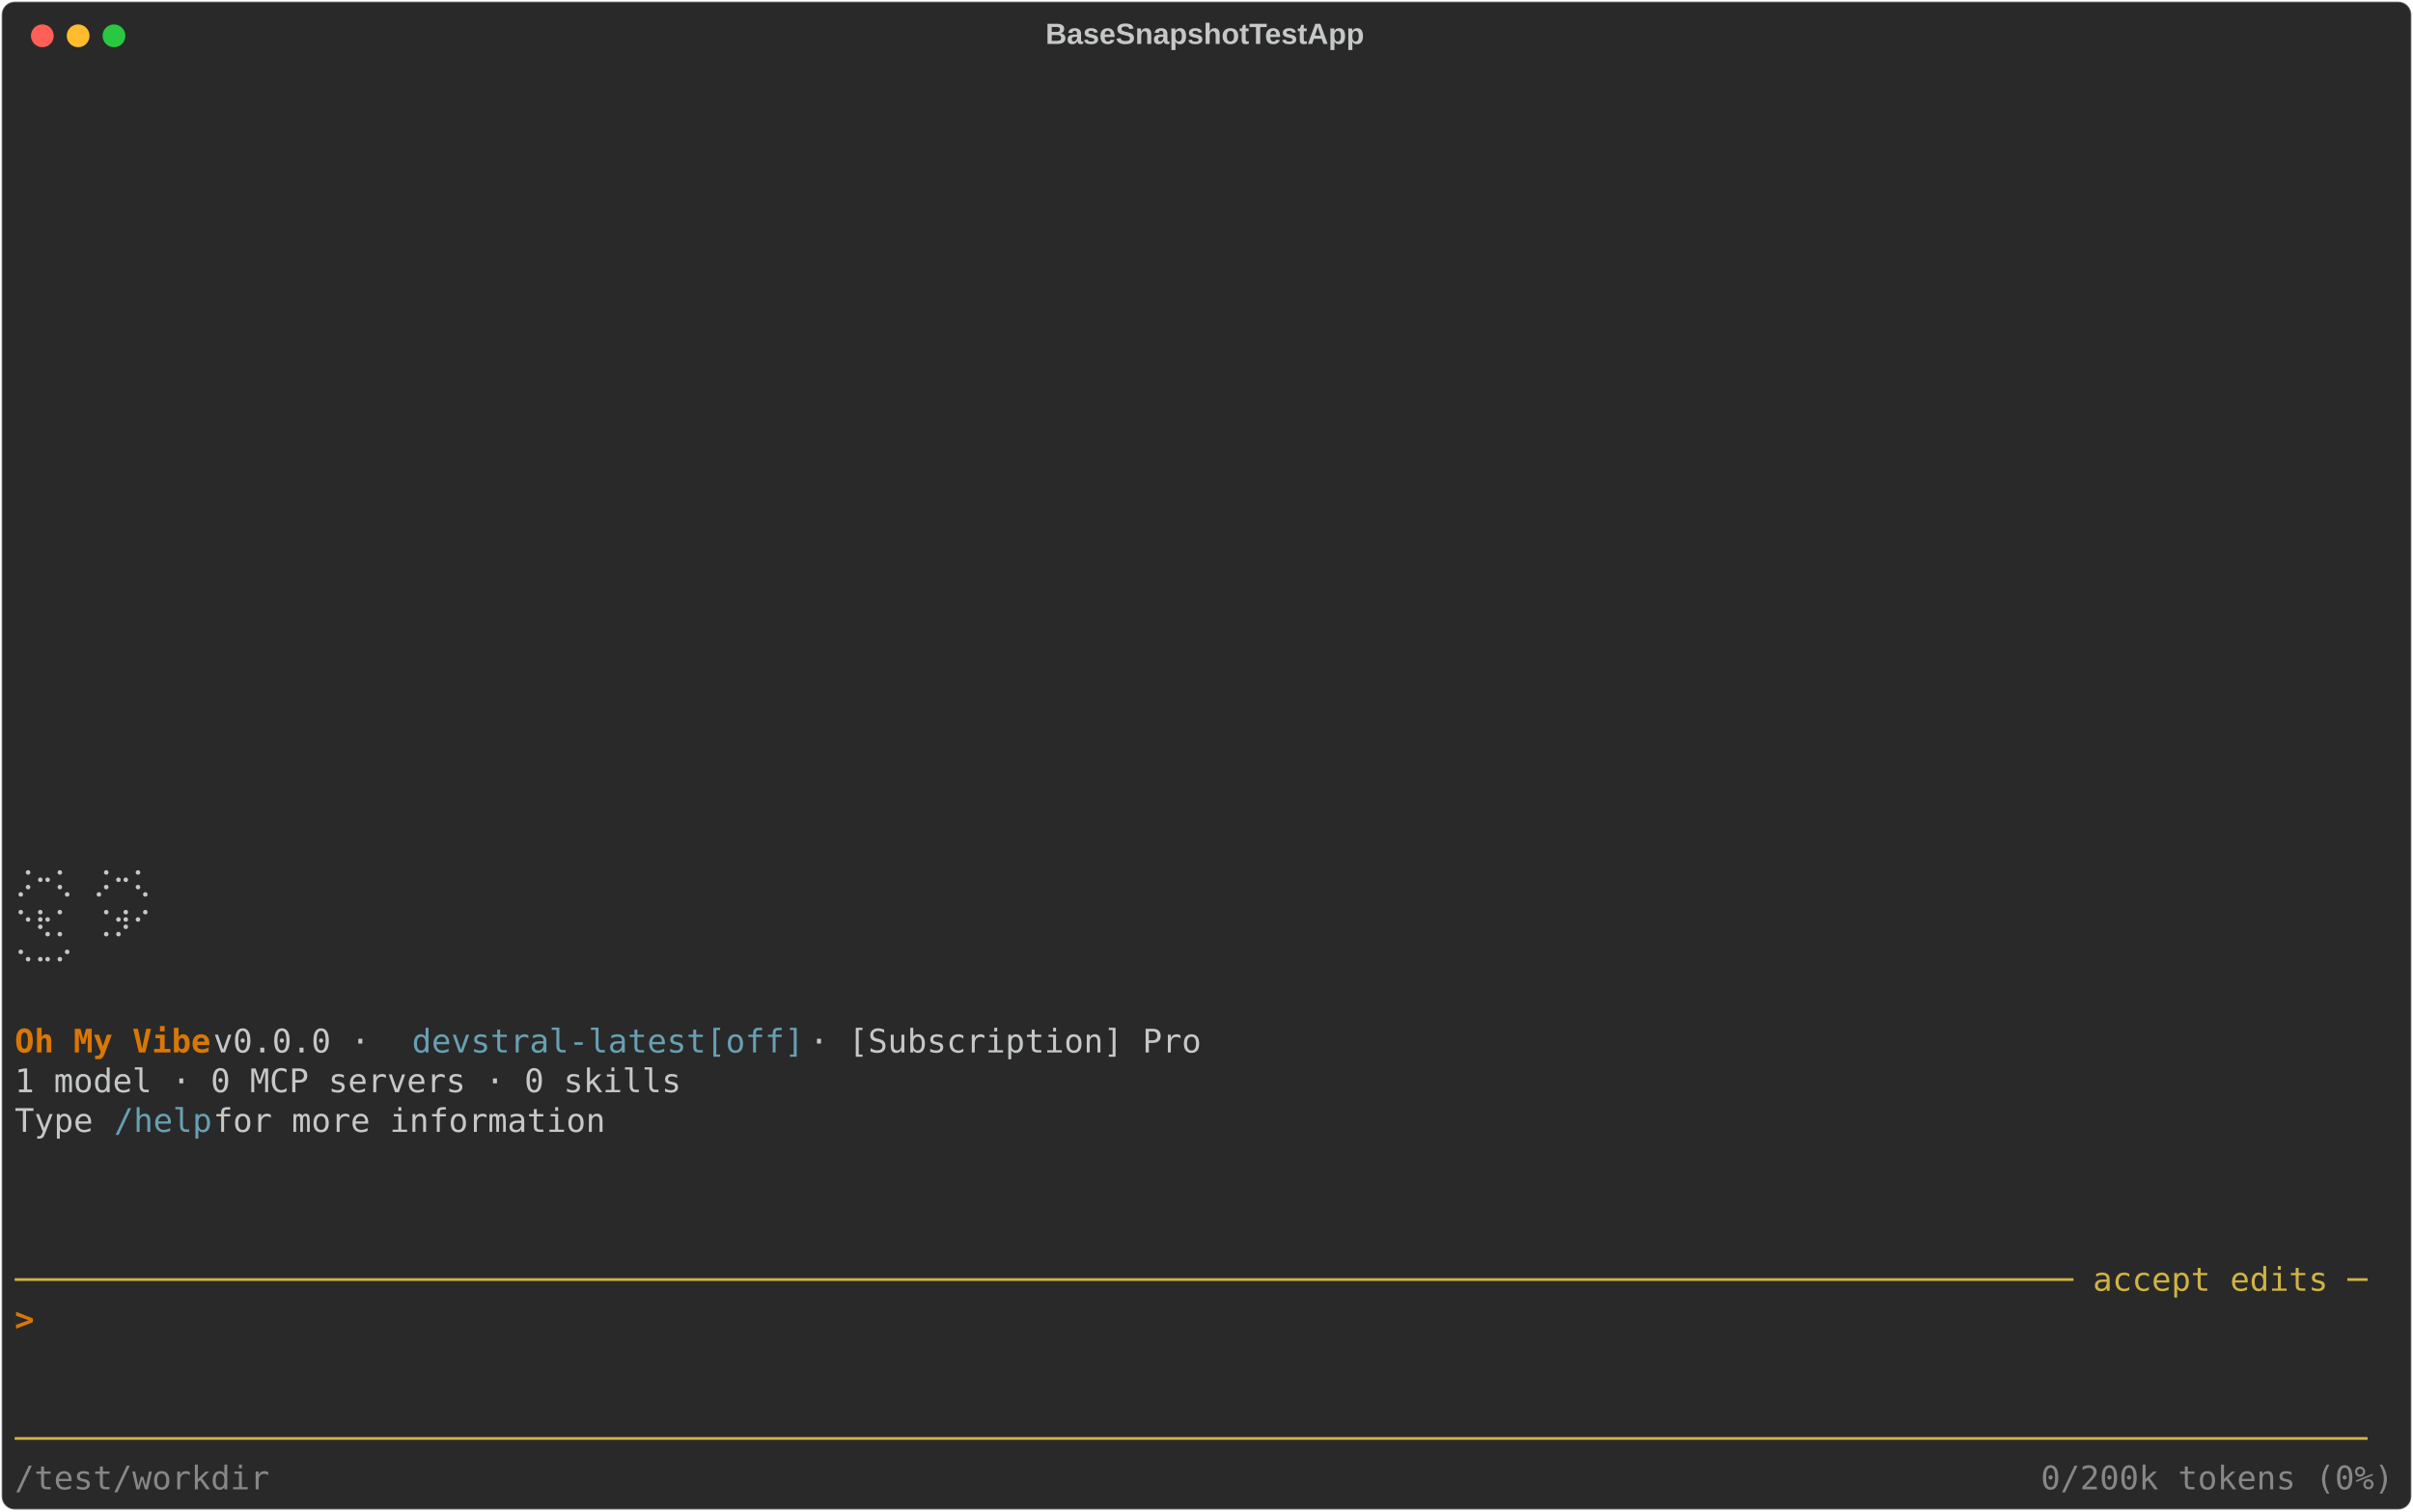
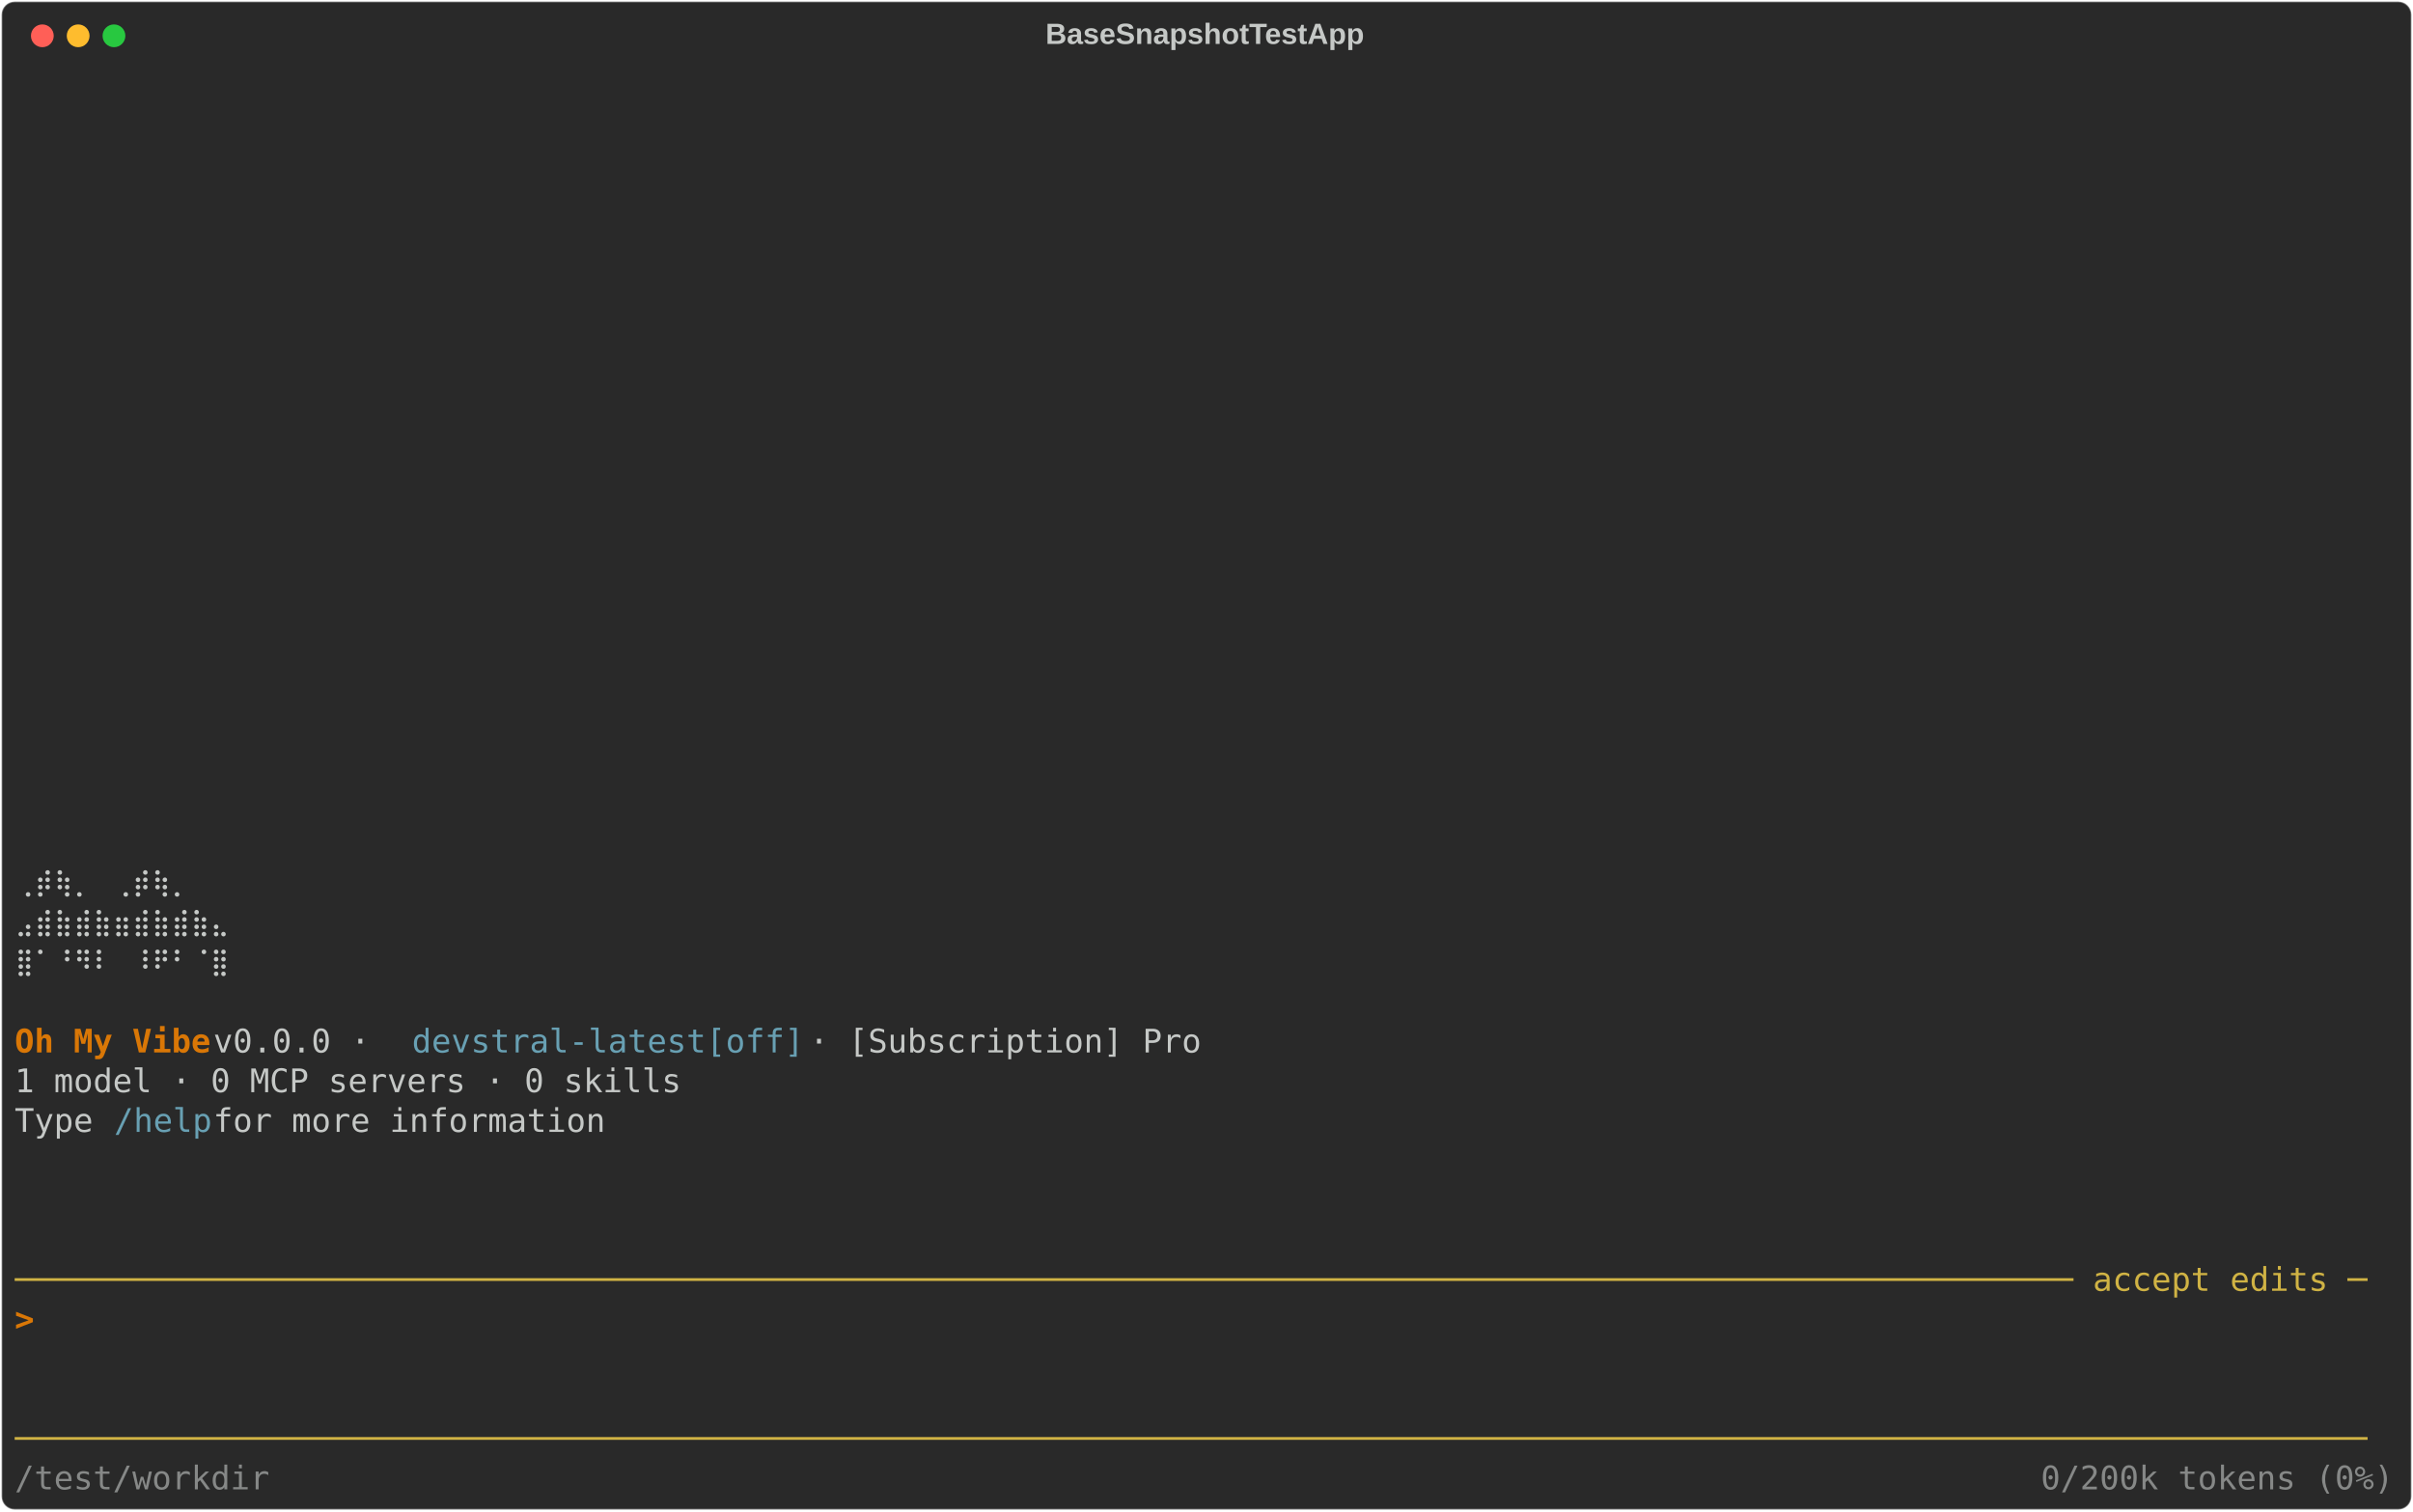
<svg xmlns="http://www.w3.org/2000/svg" class="rich-terminal" viewBox="0 0 1482 928.4">
  <style>

    @font-face {
        font-family: "Fira Code";
        src: local("FiraCode-Regular"),
                url("https://cdnjs.cloudflare.com/ajax/libs/firacode/6.2.0/woff2/FiraCode-Regular.woff2") format("woff2"),
                url("https://cdnjs.cloudflare.com/ajax/libs/firacode/6.2.0/woff/FiraCode-Regular.woff") format("woff");
        font-style: normal;
        font-weight: 400;
    }
    @font-face {
        font-family: "Fira Code";
        src: local("FiraCode-Bold"),
                url("https://cdnjs.cloudflare.com/ajax/libs/firacode/6.2.0/woff2/FiraCode-Bold.woff2") format("woff2"),
                url("https://cdnjs.cloudflare.com/ajax/libs/firacode/6.2.0/woff/FiraCode-Bold.woff") format("woff");
        font-style: bold;
        font-weight: 700;
    }

    .terminal-matrix {
        font-family: Fira Code, monospace;
        font-size: 20px;
        line-height: 24.4px;
        font-variant-east-asian: full-width;
    }

    .terminal-title {
        font-size: 18px;
        font-weight: bold;
        font-family: arial;
    }

    .terminal-r1 { fill: #c5c8c6 }
.terminal-r2 { fill: #d97706;font-weight: bold }
.terminal-r3 { fill: #68a0b3 }
.terminal-r4 { fill: #d0b344 }
.terminal-r5 { fill: #868887 }
    </style>
  <defs>
    <clipPath id="terminal-clip-terminal">
      <rect x="0" y="0" width="1463.0" height="877.4" />
    </clipPath>
    <clipPath id="terminal-line-0">
      <rect x="0" y="1.5" width="1464" height="24.65" />
    </clipPath>
    <clipPath id="terminal-line-1">
      <rect x="0" y="25.9" width="1464" height="24.65" />
    </clipPath>
    <clipPath id="terminal-line-2">
      <rect x="0" y="50.3" width="1464" height="24.65" />
    </clipPath>
    <clipPath id="terminal-line-3">
      <rect x="0" y="74.7" width="1464" height="24.65" />
    </clipPath>
    <clipPath id="terminal-line-4">
      <rect x="0" y="99.1" width="1464" height="24.65" />
    </clipPath>
    <clipPath id="terminal-line-5">
      <rect x="0" y="123.5" width="1464" height="24.65" />
    </clipPath>
    <clipPath id="terminal-line-6">
      <rect x="0" y="147.9" width="1464" height="24.65" />
    </clipPath>
    <clipPath id="terminal-line-7">
      <rect x="0" y="172.3" width="1464" height="24.65" />
    </clipPath>
    <clipPath id="terminal-line-8">
      <rect x="0" y="196.7" width="1464" height="24.65" />
    </clipPath>
    <clipPath id="terminal-line-9">
      <rect x="0" y="221.1" width="1464" height="24.65" />
    </clipPath>
    <clipPath id="terminal-line-10">
      <rect x="0" y="245.5" width="1464" height="24.65" />
    </clipPath>
    <clipPath id="terminal-line-11">
      <rect x="0" y="269.9" width="1464" height="24.65" />
    </clipPath>
    <clipPath id="terminal-line-12">
      <rect x="0" y="294.3" width="1464" height="24.65" />
    </clipPath>
    <clipPath id="terminal-line-13">
      <rect x="0" y="318.7" width="1464" height="24.65" />
    </clipPath>
    <clipPath id="terminal-line-14">
      <rect x="0" y="343.1" width="1464" height="24.65" />
    </clipPath>
    <clipPath id="terminal-line-15">
      <rect x="0" y="367.5" width="1464" height="24.65" />
    </clipPath>
    <clipPath id="terminal-line-16">
      <rect x="0" y="391.9" width="1464" height="24.65" />
    </clipPath>
    <clipPath id="terminal-line-17">
      <rect x="0" y="416.3" width="1464" height="24.65" />
    </clipPath>
    <clipPath id="terminal-line-18">
      <rect x="0" y="440.7" width="1464" height="24.65" />
    </clipPath>
    <clipPath id="terminal-line-19">
      <rect x="0" y="465.1" width="1464" height="24.65" />
    </clipPath>
    <clipPath id="terminal-line-20">
      <rect x="0" y="489.5" width="1464" height="24.65" />
    </clipPath>
    <clipPath id="terminal-line-21">
      <rect x="0" y="513.9" width="1464" height="24.65" />
    </clipPath>
    <clipPath id="terminal-line-22">
      <rect x="0" y="538.3" width="1464" height="24.65" />
    </clipPath>
    <clipPath id="terminal-line-23">
      <rect x="0" y="562.7" width="1464" height="24.65" />
    </clipPath>
    <clipPath id="terminal-line-24">
      <rect x="0" y="587.1" width="1464" height="24.65" />
    </clipPath>
    <clipPath id="terminal-line-25">
      <rect x="0" y="611.5" width="1464" height="24.65" />
    </clipPath>
    <clipPath id="terminal-line-26">
      <rect x="0" y="635.9" width="1464" height="24.65" />
    </clipPath>
    <clipPath id="terminal-line-27">
      <rect x="0" y="660.3" width="1464" height="24.65" />
    </clipPath>
    <clipPath id="terminal-line-28">
      <rect x="0" y="684.7" width="1464" height="24.65" />
    </clipPath>
    <clipPath id="terminal-line-29">
      <rect x="0" y="709.1" width="1464" height="24.65" />
    </clipPath>
    <clipPath id="terminal-line-30">
      <rect x="0" y="733.5" width="1464" height="24.65" />
    </clipPath>
    <clipPath id="terminal-line-31">
      <rect x="0" y="757.9" width="1464" height="24.65" />
    </clipPath>
    <clipPath id="terminal-line-32">
      <rect x="0" y="782.3" width="1464" height="24.65" />
    </clipPath>
    <clipPath id="terminal-line-33">
      <rect x="0" y="806.7" width="1464" height="24.65" />
    </clipPath>
    <clipPath id="terminal-line-34">
      <rect x="0" y="831.1" width="1464" height="24.65" />
    </clipPath>
  </defs>
  <rect fill="#292929" stroke="rgba(255,255,255,0.35)" stroke-width="1" x="1" y="1" width="1480" height="926.4" rx="8" />
  <text class="terminal-title" fill="#c5c8c6" text-anchor="middle" x="740" y="27">BaseSnapshotTestApp</text>
  <g transform="translate(26,22)">
    <circle cx="0" cy="0" r="7" fill="#ff5f57" />
    <circle cx="22" cy="0" r="7" fill="#febc2e" />
    <circle cx="44" cy="0" r="7" fill="#28c840" />
  </g>
  <g transform="translate(9, 41)" clip-path="url(#terminal-clip-terminal)">
    <g class="terminal-matrix">
      <text class="terminal-r1" x="1464" y="20" textLength="12.2" clip-path="url(#terminal-line-0)">
</text>
      <text class="terminal-r1" x="1464" y="44.4" textLength="12.2" clip-path="url(#terminal-line-1)">
</text>
      <text class="terminal-r1" x="1464" y="68.8" textLength="12.2" clip-path="url(#terminal-line-2)">
</text>
      <text class="terminal-r1" x="1464" y="93.2" textLength="12.2" clip-path="url(#terminal-line-3)">
</text>
      <text class="terminal-r1" x="1464" y="117.6" textLength="12.2" clip-path="url(#terminal-line-4)">
</text>
      <text class="terminal-r1" x="1464" y="142" textLength="12.2" clip-path="url(#terminal-line-5)">
</text>
      <text class="terminal-r1" x="1464" y="166.4" textLength="12.2" clip-path="url(#terminal-line-6)">
</text>
      <text class="terminal-r1" x="1464" y="190.8" textLength="12.2" clip-path="url(#terminal-line-7)">
</text>
      <text class="terminal-r1" x="1464" y="215.2" textLength="12.2" clip-path="url(#terminal-line-8)">
</text>
      <text class="terminal-r1" x="1464" y="239.6" textLength="12.2" clip-path="url(#terminal-line-9)">
</text>
      <text class="terminal-r1" x="1464" y="264" textLength="12.2" clip-path="url(#terminal-line-10)">
</text>
      <text class="terminal-r1" x="1464" y="288.4" textLength="12.2" clip-path="url(#terminal-line-11)">
</text>
      <text class="terminal-r1" x="1464" y="312.8" textLength="12.2" clip-path="url(#terminal-line-12)">
</text>
      <text class="terminal-r1" x="1464" y="337.2" textLength="12.2" clip-path="url(#terminal-line-13)">
</text>
      <text class="terminal-r1" x="1464" y="361.6" textLength="12.2" clip-path="url(#terminal-line-14)">
</text>
      <text class="terminal-r1" x="1464" y="386" textLength="12.2" clip-path="url(#terminal-line-15)">
</text>
      <text class="terminal-r1" x="1464" y="410.4" textLength="12.2" clip-path="url(#terminal-line-16)">
</text>
      <text class="terminal-r1" x="1464" y="434.8" textLength="12.2" clip-path="url(#terminal-line-17)">
</text>
      <text class="terminal-r1" x="1464" y="459.2" textLength="12.2" clip-path="url(#terminal-line-18)">
</text>
      <text class="terminal-r1" x="1464" y="483.6" textLength="12.2" clip-path="url(#terminal-line-19)">
</text>
-       <text class="terminal-r1" x="0" y="508" textLength="134.2" clip-path="url(#terminal-line-20)">  ⡨⠒⢅ ⡨⠒⢅  </text>
+       <text class="terminal-r1" x="0" y="508" textLength="146.4" clip-path="url(#terminal-line-20)"> ⢀⡾⢷⡀ ⢀⡾⢷⡀  </text>
      <text class="terminal-r1" x="1464" y="508" textLength="12.2" clip-path="url(#terminal-line-20)">
</text>
-       <text class="terminal-r1" x="0" y="532.4" textLength="134.2" clip-path="url(#terminal-line-21)">  ⠑⢗⡁ ⢈⡺⠊  </text>
+       <text class="terminal-r1" x="0" y="532.4" textLength="146.4" clip-path="url(#terminal-line-21)">⣠⣾⣷⣾⣷⣶⣾⣷⣾⣷⣄ </text>
      <text class="terminal-r1" x="1464" y="532.4" textLength="12.2" clip-path="url(#terminal-line-21)">
</text>
-       <text class="terminal-r1" x="0" y="556.8" textLength="134.2" clip-path="url(#terminal-line-22)">    ⠑⠒⠊    </text>
+       <text class="terminal-r1" x="0" y="556.8" textLength="146.4" clip-path="url(#terminal-line-22)">⣿⠁⠘⠻⠇ ⠸⠟⠃⠈⣿ </text>
      <text class="terminal-r1" x="1464" y="556.8" textLength="12.2" clip-path="url(#terminal-line-22)">
</text>
      <text class="terminal-r1" x="1464" y="581.2" textLength="12.2" clip-path="url(#terminal-line-23)">
</text>
      <text class="terminal-r2" x="0" y="605.6" textLength="122" clip-path="url(#terminal-line-24)">Oh My Vibe</text>
      <text class="terminal-r1" x="122" y="605.6" textLength="122" clip-path="url(#terminal-line-24)"> v0.0.0 · </text>
      <text class="terminal-r3" x="244" y="605.6" textLength="244" clip-path="url(#terminal-line-24)">devstral-latest[off]</text>
      <text class="terminal-r1" x="488" y="605.6" textLength="256.2" clip-path="url(#terminal-line-24)"> · [Subscription] Pro</text>
      <text class="terminal-r1" x="1464" y="605.6" textLength="12.2" clip-path="url(#terminal-line-24)">
</text>
      <text class="terminal-r1" x="0" y="630" textLength="414.8" clip-path="url(#terminal-line-25)">1 model · 0 MCP servers · 0 skills</text>
      <text class="terminal-r1" x="1464" y="630" textLength="12.2" clip-path="url(#terminal-line-25)">
</text>
      <text class="terminal-r1" x="0" y="654.4" textLength="61" clip-path="url(#terminal-line-26)">Type </text>
      <text class="terminal-r3" x="61" y="654.4" textLength="61" clip-path="url(#terminal-line-26)">/help</text>
      <text class="terminal-r1" x="122" y="654.4" textLength="256.2" clip-path="url(#terminal-line-26)"> for more information</text>
      <text class="terminal-r1" x="1464" y="654.4" textLength="12.2" clip-path="url(#terminal-line-26)">
</text>
      <text class="terminal-r1" x="1464" y="678.8" textLength="12.2" clip-path="url(#terminal-line-27)">
</text>
      <text class="terminal-r1" x="1464" y="703.2" textLength="12.2" clip-path="url(#terminal-line-28)">
</text>
      <text class="terminal-r1" x="1464" y="727.6" textLength="12.2" clip-path="url(#terminal-line-29)">
</text>
      <text class="terminal-r4" x="0" y="752" textLength="1464" clip-path="url(#terminal-line-30)">───────────────────────────────────────────────────────────────────────────────────────────────────────── accept edits ─</text>
      <text class="terminal-r1" x="1464" y="752" textLength="12.2" clip-path="url(#terminal-line-30)">
</text>
      <text class="terminal-r2" x="0" y="776.4" textLength="12.2" clip-path="url(#terminal-line-31)">&gt;</text>
      <text class="terminal-r1" x="1464" y="776.4" textLength="12.2" clip-path="url(#terminal-line-31)">
</text>
      <text class="terminal-r1" x="1464" y="800.8" textLength="12.2" clip-path="url(#terminal-line-32)">
</text>
      <text class="terminal-r1" x="1464" y="825.2" textLength="12.2" clip-path="url(#terminal-line-33)">
</text>
      <text class="terminal-r4" x="0" y="849.6" textLength="1464" clip-path="url(#terminal-line-34)">────────────────────────────────────────────────────────────────────────────────────────────────────────────────────────</text>
      <text class="terminal-r1" x="1464" y="849.6" textLength="12.2" clip-path="url(#terminal-line-34)">
</text>
      <text class="terminal-r5" x="0" y="874" textLength="158.6" clip-path="url(#terminal-line-35)">/test/workdir</text>
      <text class="terminal-r5" x="1244.4" y="874" textLength="219.6" clip-path="url(#terminal-line-35)">0/200k tokens (0%)</text>
    </g>
  </g>
</svg>
